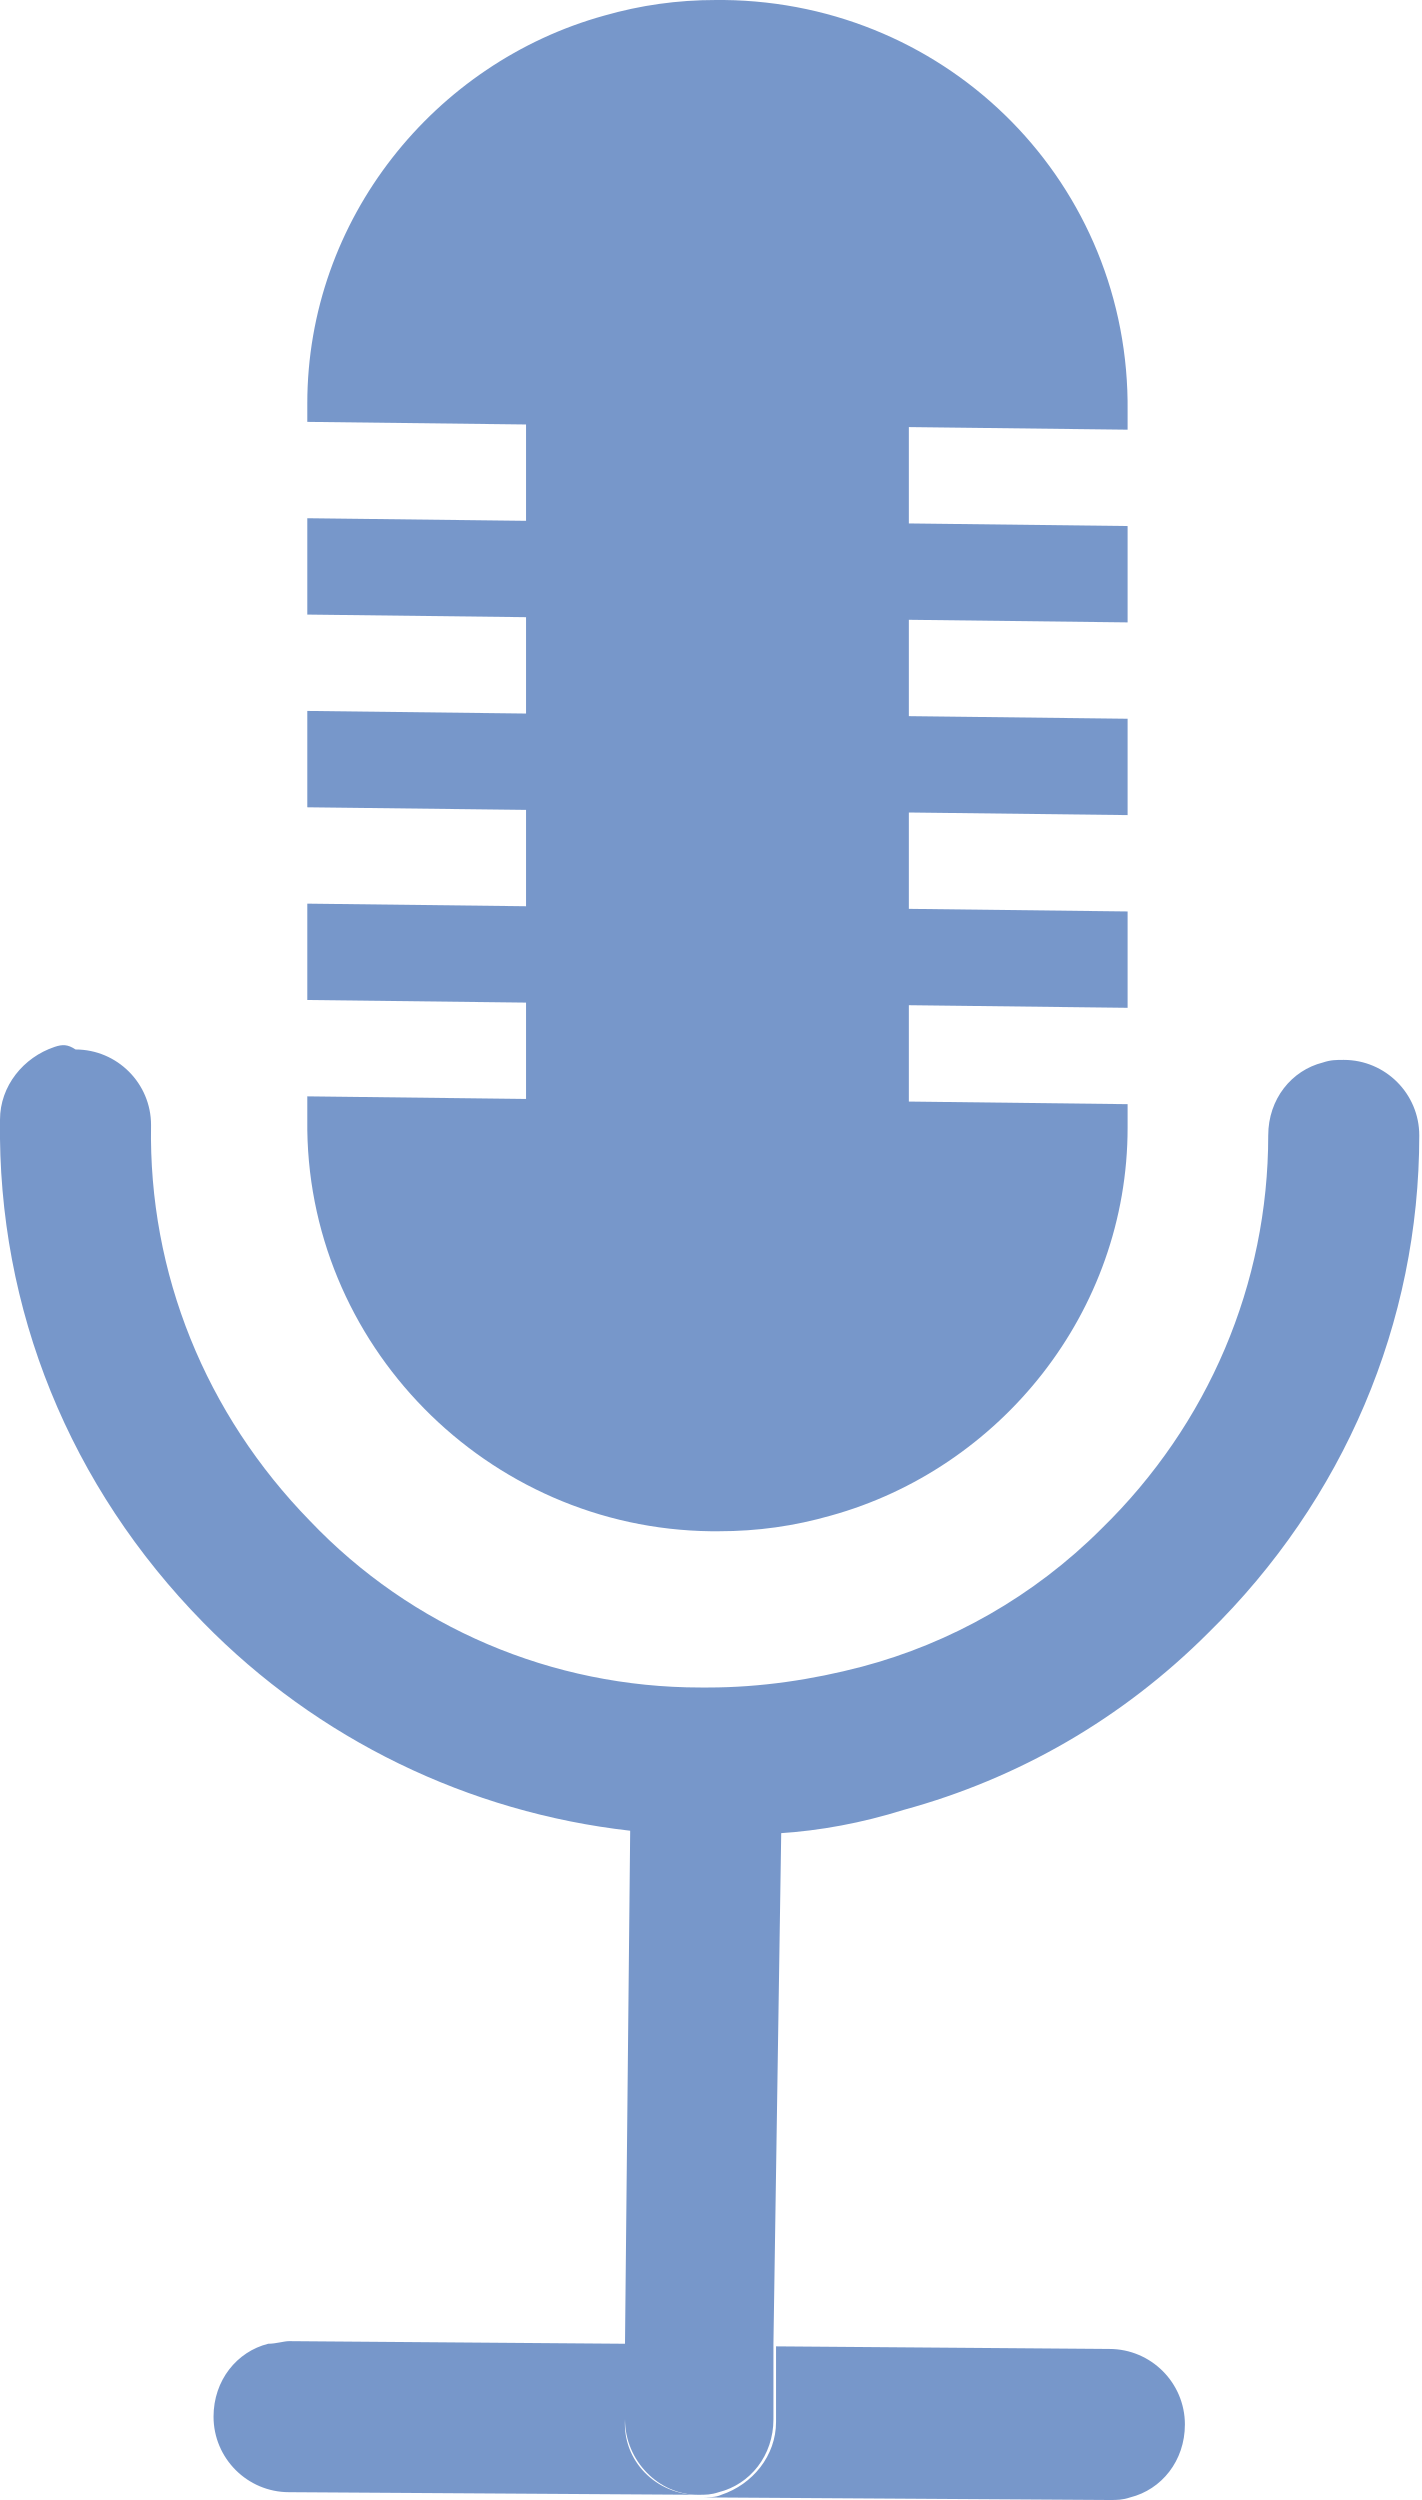
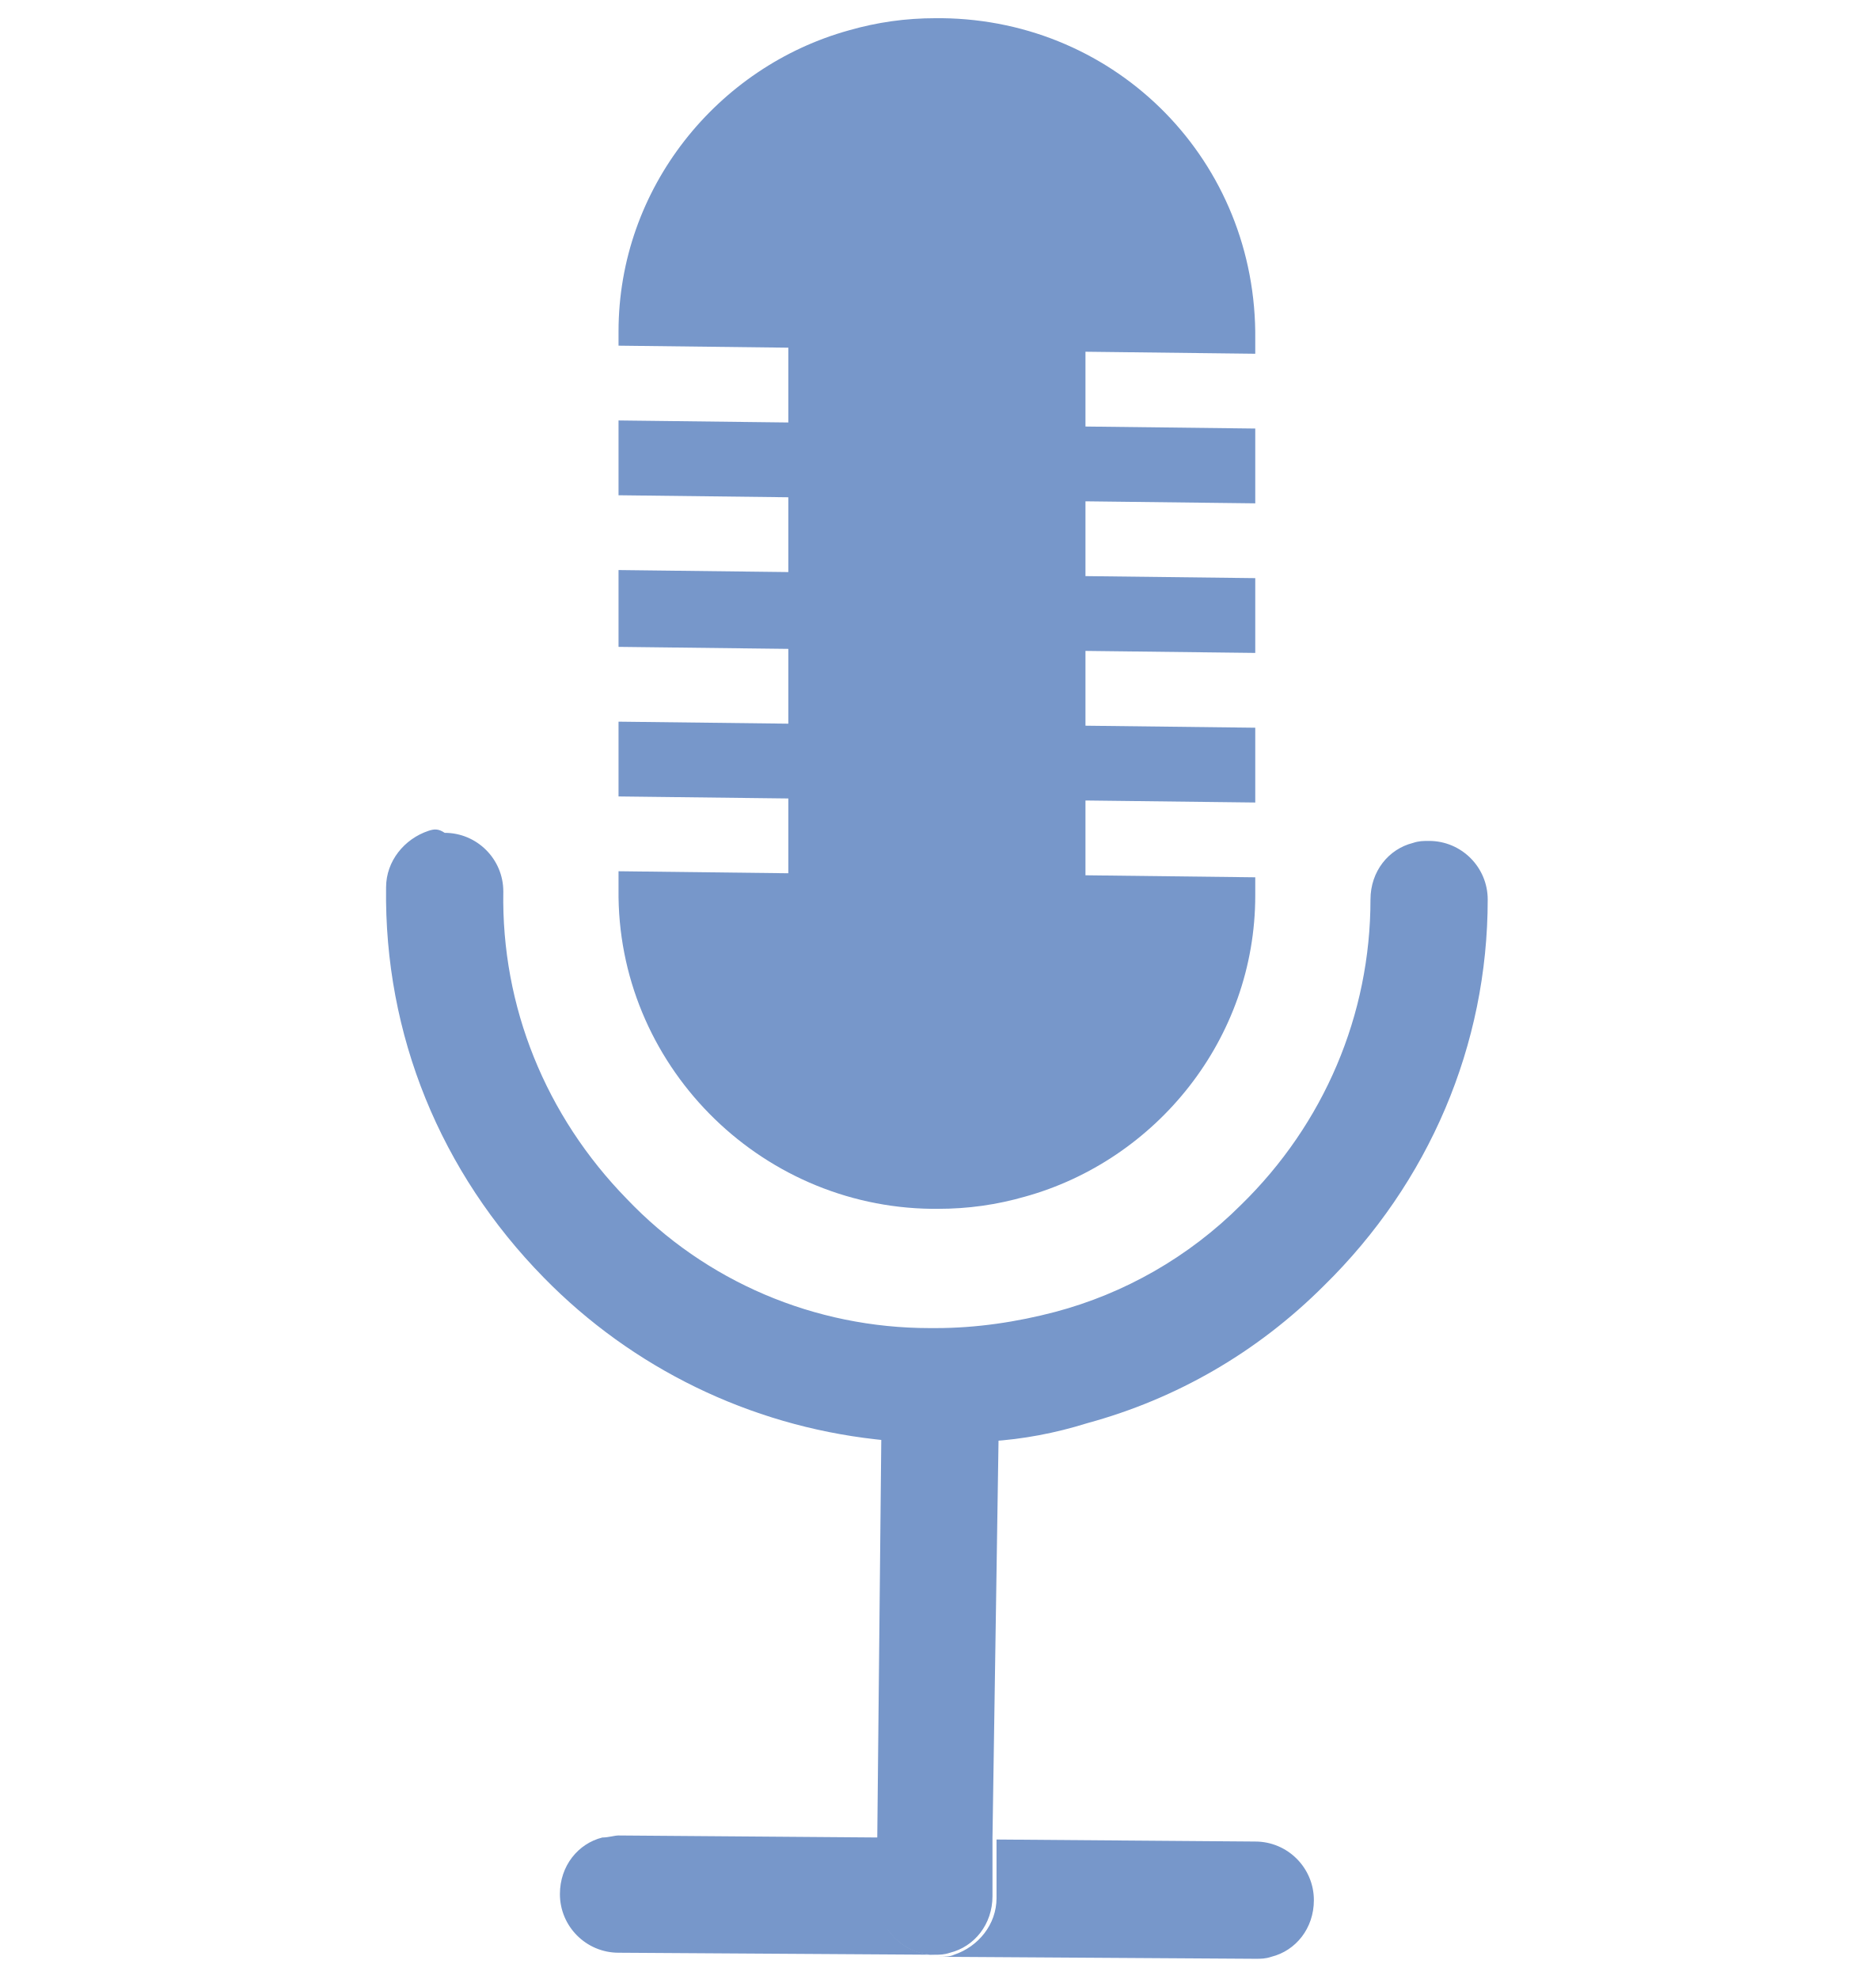
- <svg xmlns="http://www.w3.org/2000/svg" version="1.1" id="Layer_1" x="0px" y="0px" viewBox="0 0 54.6 96" style="enable-background:new 0 0 54.6 96;" xml:space="preserve">
+ <svg xmlns="http://www.w3.org/2000/svg" version="1.1" id="Mic" x="0px" y="0px" viewBox="0 0 92.8 97.9" style="enable-background:new 0 0 92.8 97.9;" xml:space="preserve">
  <style type="text/css">
	.st0{fill:#7797CA;}
</style>
-   <path class="st0" d="M29.8,90.1l0,2.9c0,1.3-0.9,2.4-2.1,2.8c-0.2,0.1-0.5,0.1-0.8,0.1L42.6,96c0.3,0,0.5,0,0.8-0.1  c1.2-0.3,2.1-1.4,2.1-2.8c0-1.6-1.3-2.9-2.9-2.9L29.8,90.1 M10.3,90c-1.2,0.3-2.1,1.4-2.1,2.8c0,1.6,1.3,2.9,2.9,2.9l15.7,0.1  c-1.6,0-2.9-1.3-2.8-2.9l0-2.9l-12.9-0.1C10.9,89.9,10.6,90,10.3,90" />
-   <path class="st0" d="M24.2,70.2L24,90l0,2.9c0,1.6,1.3,2.9,2.8,2.9c0,0,0,0,0,0c0,0,0,0,0,0c0.3,0,0.5,0,0.8-0.1  c1.2-0.3,2.1-1.4,2.1-2.8l0-2.9L30,70.3c-0.9,0.1-1.8,0.1-2.7,0.1l-0.3,0C26,70.4,25.1,70.3,24.2,70.2" />
-   <path class="st0" d="M2.1,40.2C0.9,40.6,0,41.7,0,43c-0.1,7.3,2.7,14.1,7.8,19.3c4.4,4.5,10.2,7.3,16.4,8c0.9,0.1,1.8,0.2,2.7,0.2  l0.3,0c0.9,0,1.8,0,2.7-0.1c1.6-0.1,3.2-0.4,4.8-0.9c4.4-1.2,8.4-3.5,11.7-6.8c5.2-5.1,8.1-11.9,8.1-19.1c0-1.6-1.3-2.9-2.9-2.9  c-0.3,0-0.5,0-0.8,0.1c-1.2,0.3-2.1,1.4-2.1,2.8c0,5.7-2.3,11.1-6.4,15.1c-2.6,2.6-5.8,4.4-9.2,5.3c-1.9,0.5-3.9,0.8-5.9,0.8l-0.3,0  c-5.7,0-11.1-2.3-15-6.4c-4-4.1-6.2-9.5-6.1-15.2c0-1.6-1.3-2.9-2.9-2.9C2.6,40.1,2.4,40.1,2.1,40.2" />
-   <path class="st0" d="M23.2,0.6c-6.5,1.8-11.4,7.8-11.4,14.9l0,0.7l8.4,0.1l0,3.7l-8.4-0.1l0,3.7l8.4,0.1l0,3.7l-8.4-0.1l0,3.7  l8.4,0.1l0,3.7l-8.4-0.1l0,3.7l8.4,0.1l0,3.7l-8.4-0.1l0,0.9c-0.1,8.6,6.9,15.7,15.5,15.8l0.3,0c1.5,0,2.9-0.2,4.3-0.6  c6.5-1.8,11.4-7.8,11.4-14.9l0-0.9l-8.4-0.1l0-3.7l8.4,0.1l0-3.7l-8.4-0.1l0-3.7l8.4,0.1l0-3.7l-8.4-0.1l0-3.7l8.4,0.1l0-3.7  l-8.4-0.1l0-3.7l8.4,0.1l0-0.7C43.4,7.1,36.5,0.1,27.8,0l-0.3,0C26,0,24.6,0.2,23.2,0.6" />
+   <g>
+     <path class="st0" d="M49.3,91v2.9c0,1.3-0.9,2.4-2.1,2.8c-0.2,0.1-0.5,0.1-0.8,0.1l15.7,0.1c0.3,0,0.5,0,0.8-0.1   c1.2-0.3,2.1-1.4,2.1-2.8c0-1.6-1.3-2.9-2.9-2.9L49.3,91 M29.8,90.9c-1.2,0.3-2.1,1.4-2.1,2.8c0,1.6,1.3,2.9,2.9,2.9l15.7,0.1   c-1.6,0-2.9-1.3-2.8-2.9v-2.9l-12.9-0.1C30.4,90.8,30.1,90.9,29.8,90.9" />
+     <path class="st0" d="M43.6,71.1l-0.2,19.8v2.9c0,1.6,1.3,2.9,2.8,2.9l0,0l0,0c0.3,0,0.5,0,0.8-0.1c1.2-0.3,2.1-1.4,2.1-2.8v-2.9   l0.3-19.7c-0.9,0.1-1.8,0.1-2.7,0.1h-0.3C45.4,71.3,44.5,71.3,43.6,71.1" />
+     <path class="st0" d="M21.2,41.1c-1.2,0.4-2.1,1.5-2.1,2.8C19,51.2,21.8,58,26.9,63.2c4.4,4.5,10.2,7.3,16.4,8   c0.9,0.1,1.8,0.2,2.7,0.2h0.3c0.9,0,1.8,0,2.7-0.1c1.6-0.1,3.2-0.4,4.8-0.9c4.4-1.2,8.4-3.5,11.7-6.8c5.2-5.1,8.1-11.9,8.1-19.1   c0-1.6-1.3-2.9-2.9-2.9c-0.3,0-0.5,0-0.8,0.1c-1.2,0.3-2.1,1.4-2.1,2.8c0,5.7-2.3,11.1-6.4,15.1c-2.6,2.6-5.8,4.4-9.2,5.3   c-1.9,0.5-3.9,0.8-5.9,0.8H46c-5.7,0-11.1-2.3-15-6.4c-4-4.1-6.2-9.5-6.1-15.2c0-1.6-1.3-2.9-2.9-2.9C21.7,41,21.5,41,21.2,41.1" />
+     <path class="st0" d="M42,1.5c-6.5,1.8-11.4,7.8-11.4,14.9v0.7l8.4,0.1v3.7l-8.4-0.1v3.7l8.4,0.1v3.7l-8.4-0.1V32l8.4,0.1v3.7   l-8.4-0.1v3.7l8.4,0.1v3.7l-8.4-0.1V44c-0.1,8.6,6.9,15.7,15.5,15.8h0.3c1.5,0,2.9-0.2,4.3-0.6c6.5-1.8,11.4-7.8,11.4-14.9v-0.9   l-8.4-0.1v-3.7l8.4,0.1V36l-8.4-0.1v-3.7l8.4,0.1v-3.7l-8.4-0.1v-3.7l8.4,0.1v-3.7l-8.4-0.1v-3.7l8.4,0.1v-0.7   C62.2,8,55.3,1,46.6,0.9h-0.3C44.8,0.9,43.4,1.1,42,1.5" />
+   </g>
</svg>
